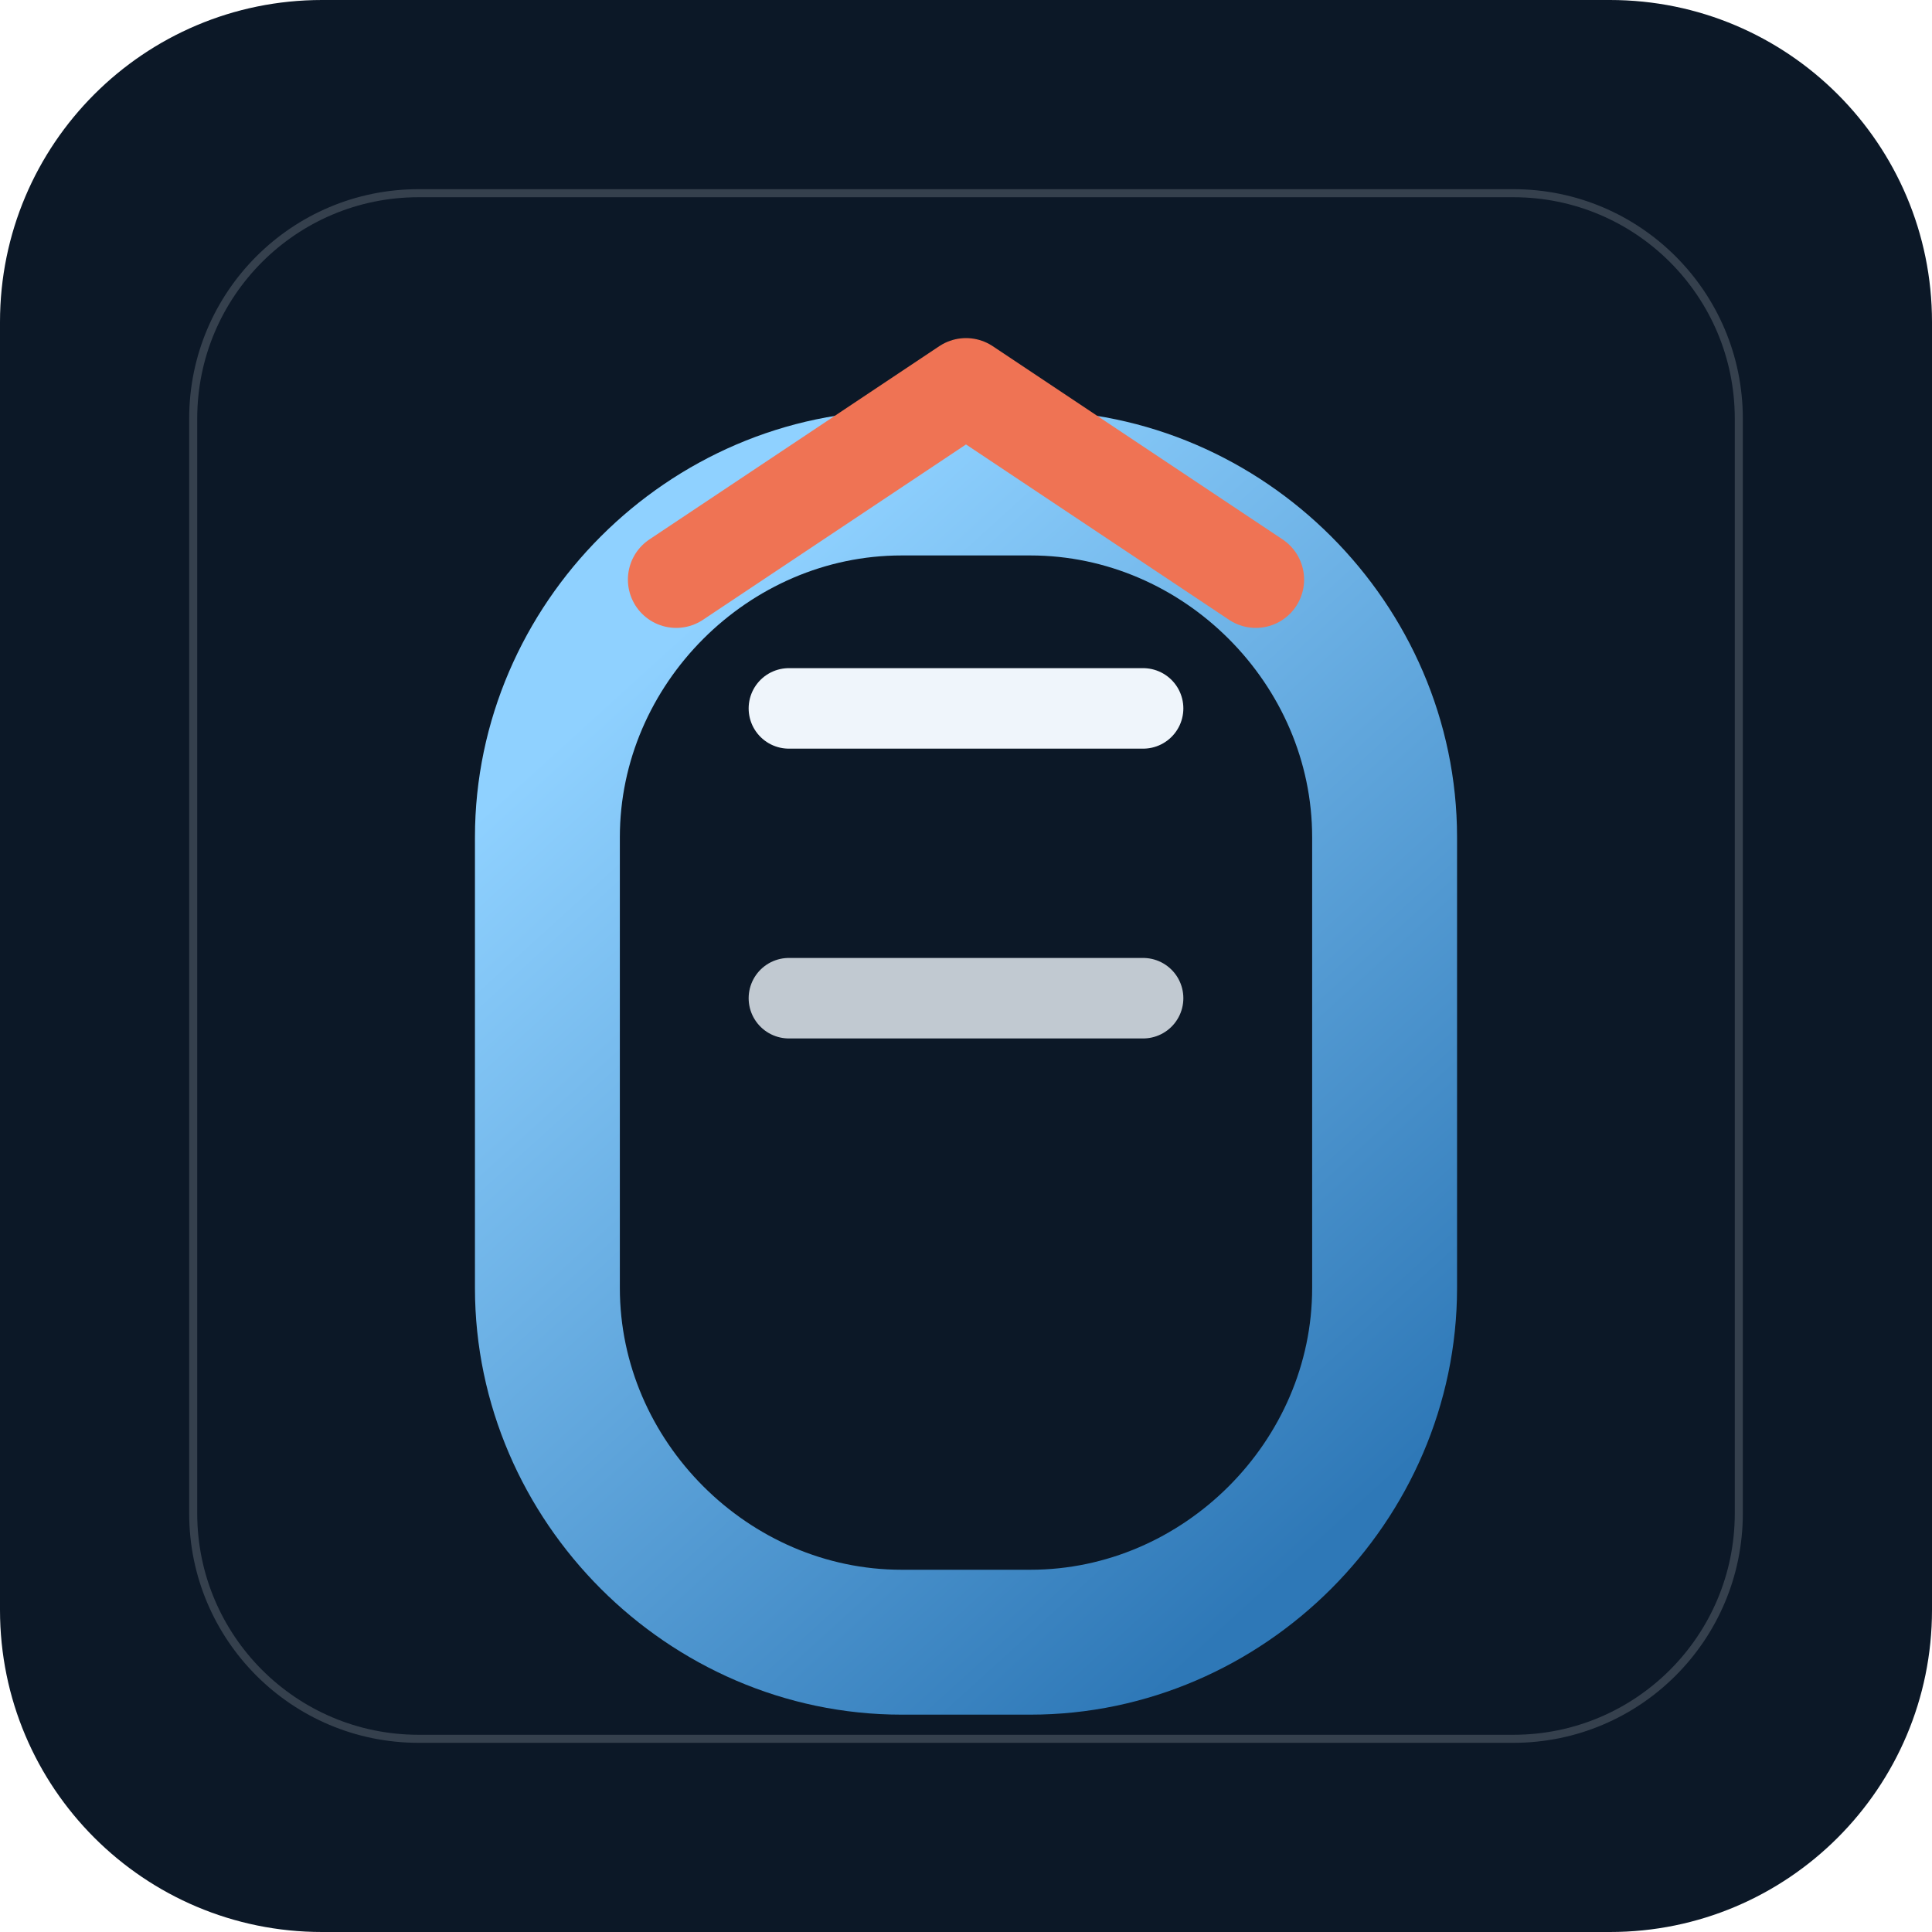
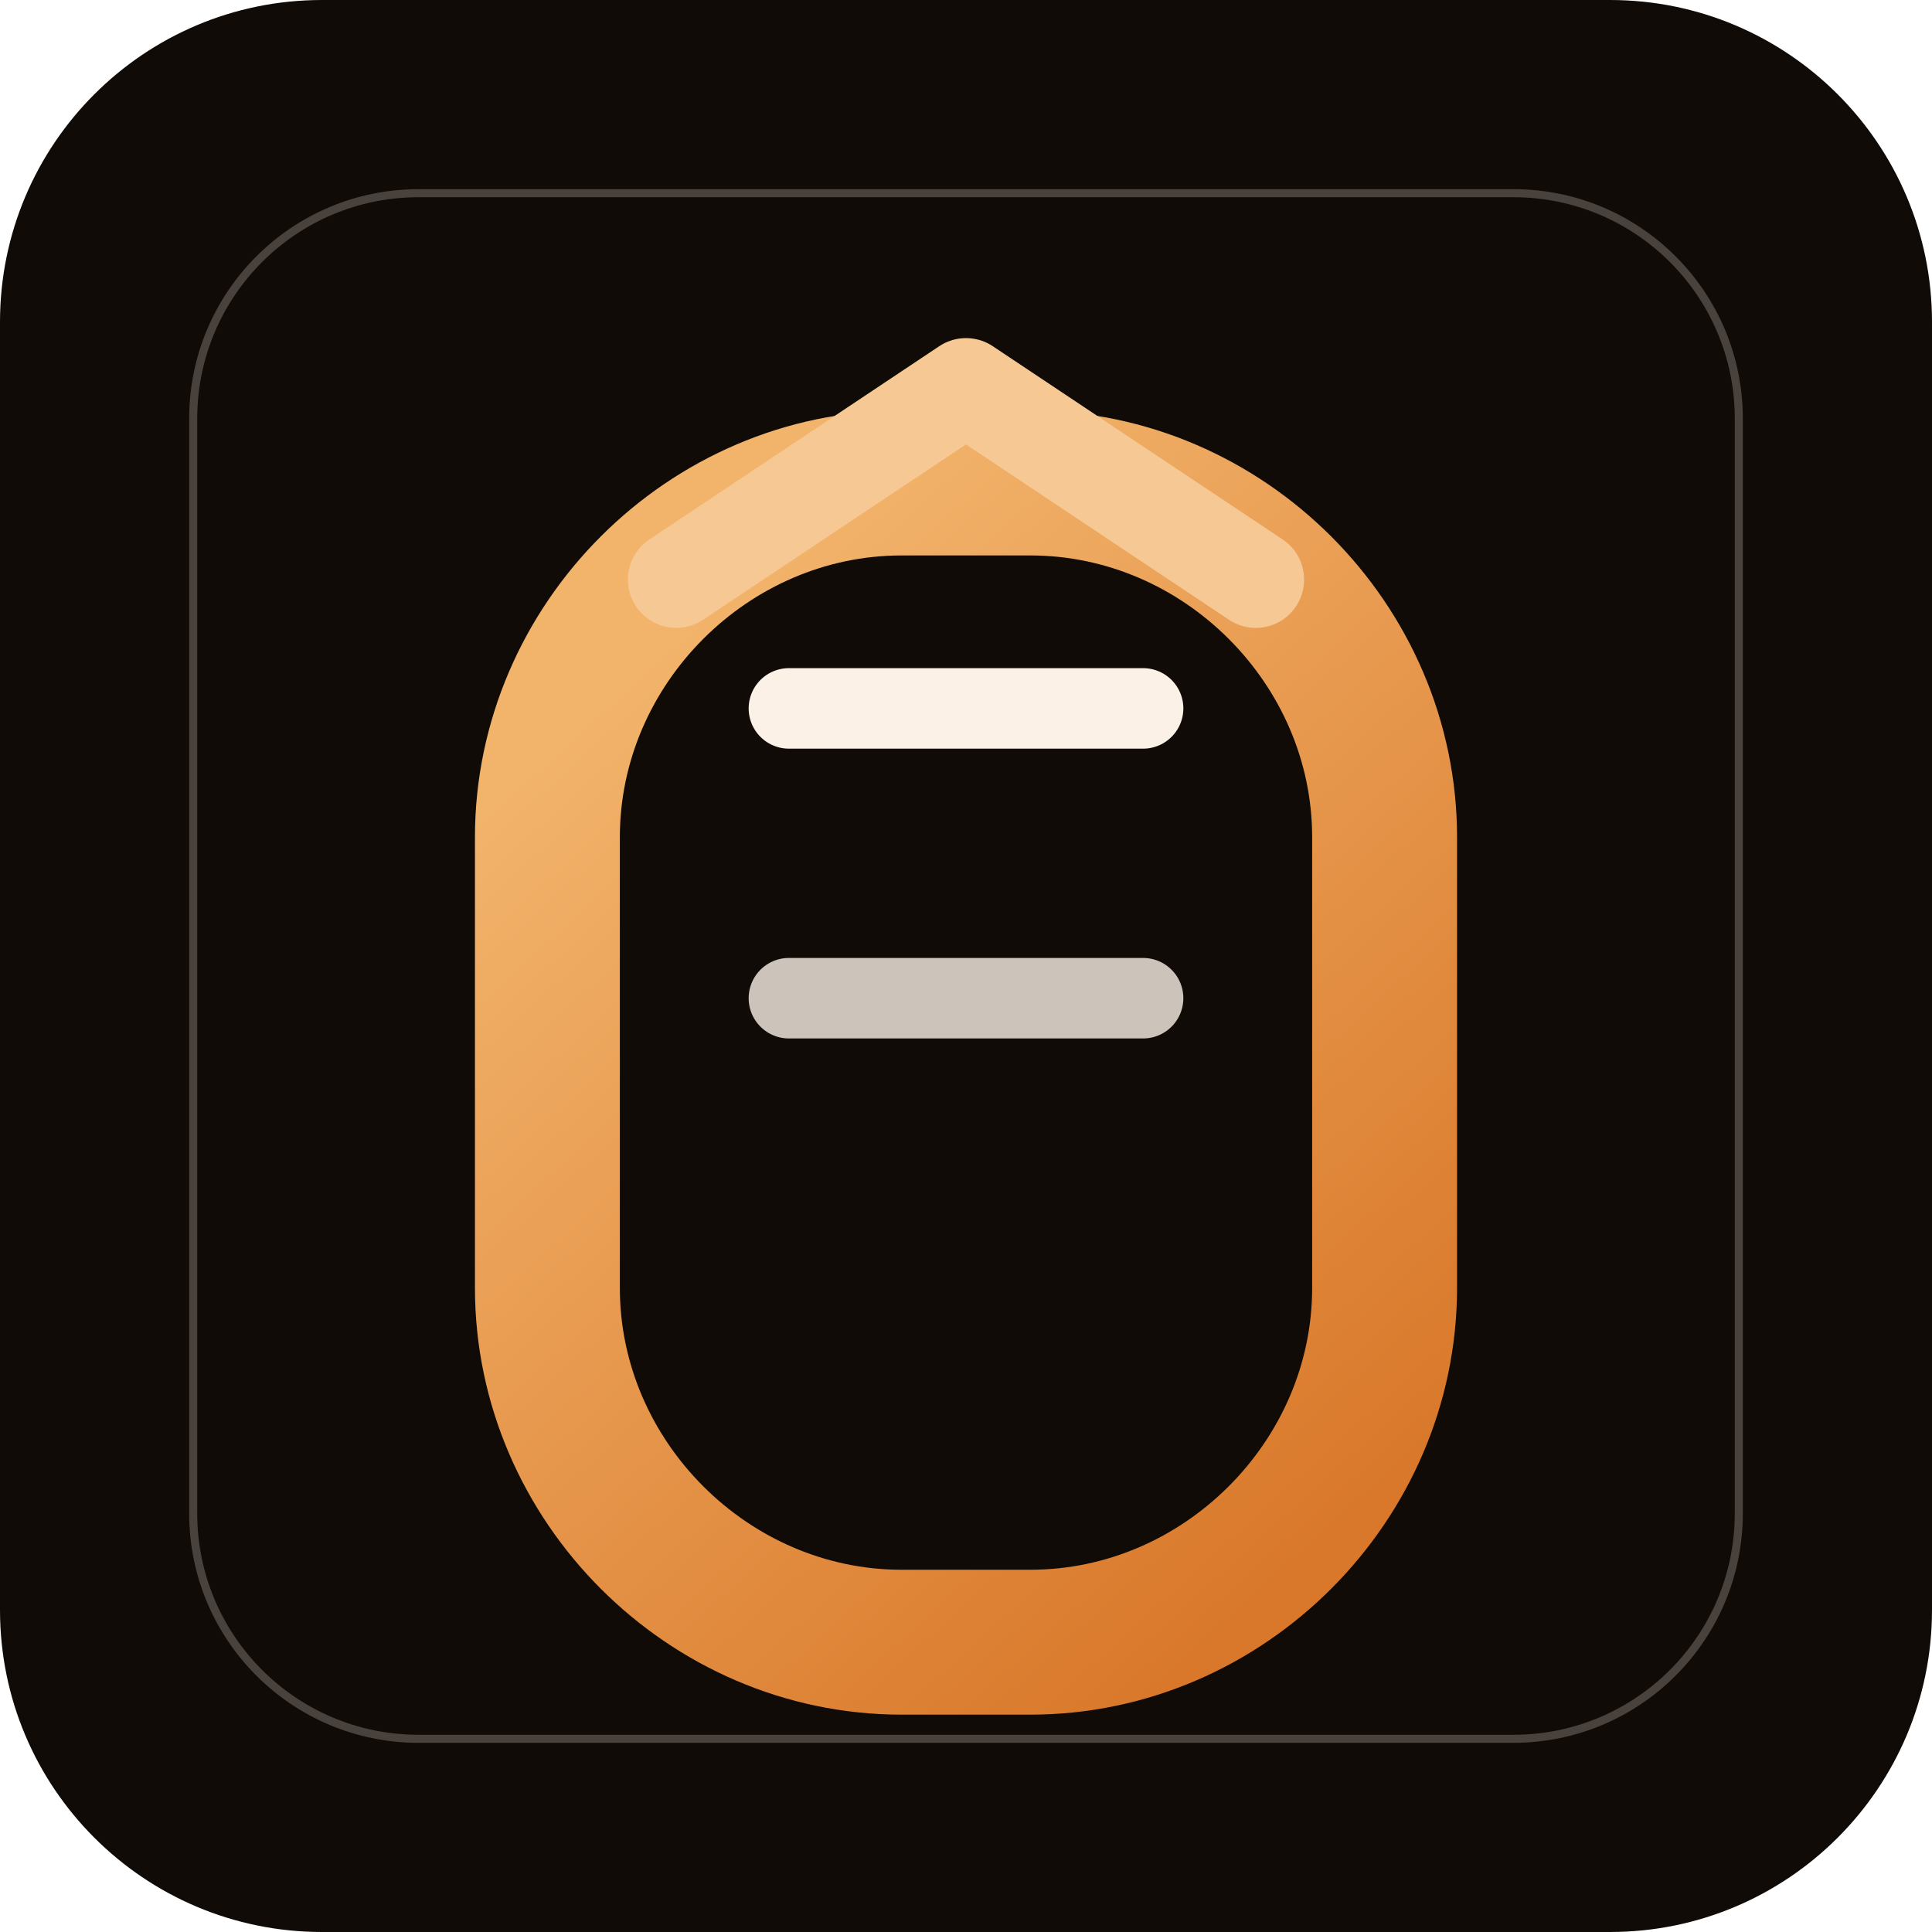
<svg xmlns="http://www.w3.org/2000/svg" viewBox="0 0 240 240" role="img" aria-labelledby="title">
  <defs>
-     <linearGradient id="logo-blue" x1="20%" y1="10%" x2="80%" y2="100%">
-       <stop offset="0%" stop-color="#8fd1ff" />
-       <stop offset="100%" stop-color="#2e78b7" />
+     <linearGradient id="logo-warm" x1="20%" y1="10%" x2="80%" y2="100%">
+       <stop offset="0%" stop-color="#f2b36b" />
+       <stop offset="100%" stop-color="#d9782a" />
    </linearGradient>
  </defs>
-   <rect width="240" height="240" rx="40" fill="#0c1827" />
-   <rect x="24" y="24" width="192" height="192" rx="28" fill="none" opacity="0.18" stroke="#eff5fb" />
-   <path d="M68 104c0-24 20-44 44-44h16c24 0 44 20 44 44v56c0 24-20 44-44 44h-16c-24 0-44-20-44-44Z" fill="none" stroke="url(#logo-blue)" stroke-width="18" />
-   <path d="M98 88h44" fill="none" stroke="#eff5fb" stroke-linecap="round" stroke-width="10" />
-   <path d="M98 124h44" fill="none" stroke="#eff5fb" stroke-linecap="round" stroke-width="10" opacity="0.8" />
-   <path d="M84 72 120 48l36 24" fill="none" stroke="#ef7354" stroke-linecap="round" stroke-linejoin="round" stroke-width="12" />
+   <rect width="240" height="240" rx="40" fill="#110b07" />
+   <rect x="24" y="24" width="192" height="192" rx="28" fill="none" opacity="0.24" stroke="#fbf1e7" />
+   <path d="M68 104c0-24 20-44 44-44h16c24 0 44 20 44 44v56c0 24-20 44-44 44h-16c-24 0-44-20-44-44Z" fill="none" stroke="url(#logo-warm)" stroke-width="18" />
+   <path d="M98 88h44" fill="none" stroke="#fbf1e7" stroke-linecap="round" stroke-width="10" />
+   <path d="M98 124h44" fill="none" stroke="#fbf1e7" stroke-linecap="round" stroke-width="10" opacity="0.8" />
+   <path d="M84 72 120 48l36 24" fill="none" stroke="#f6c894" stroke-linecap="round" stroke-linejoin="round" stroke-width="12" />
</svg>
